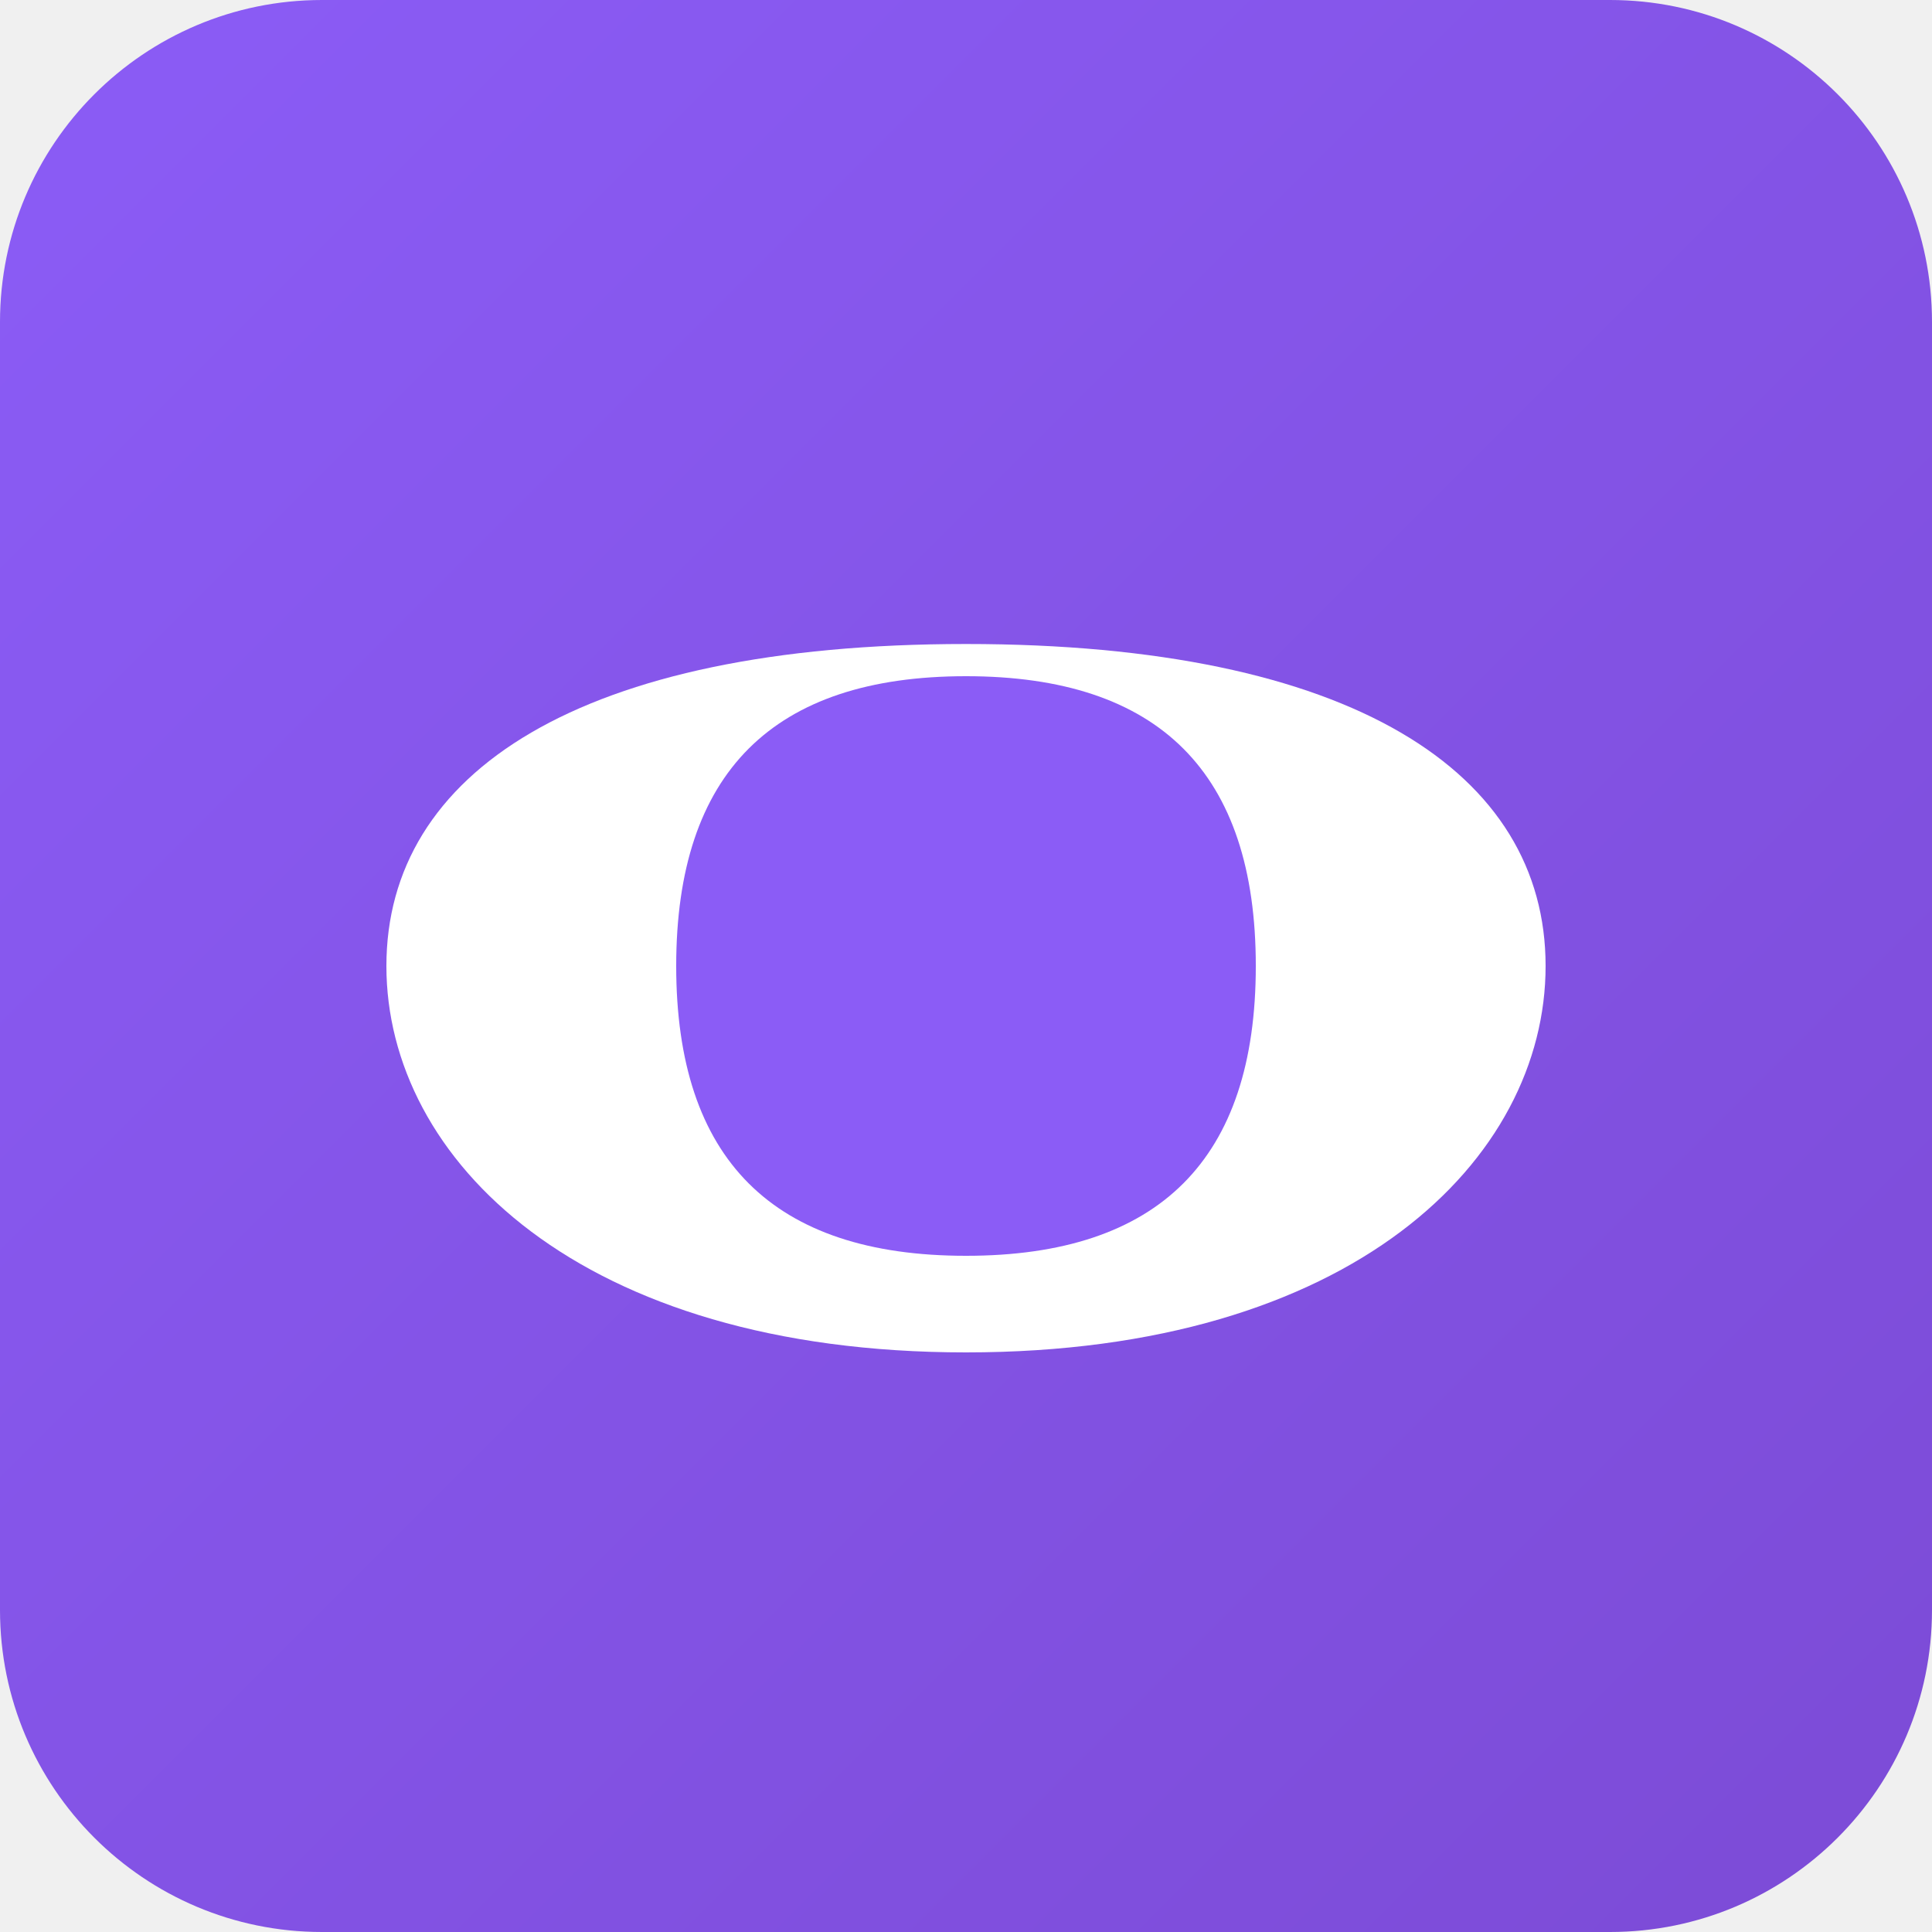
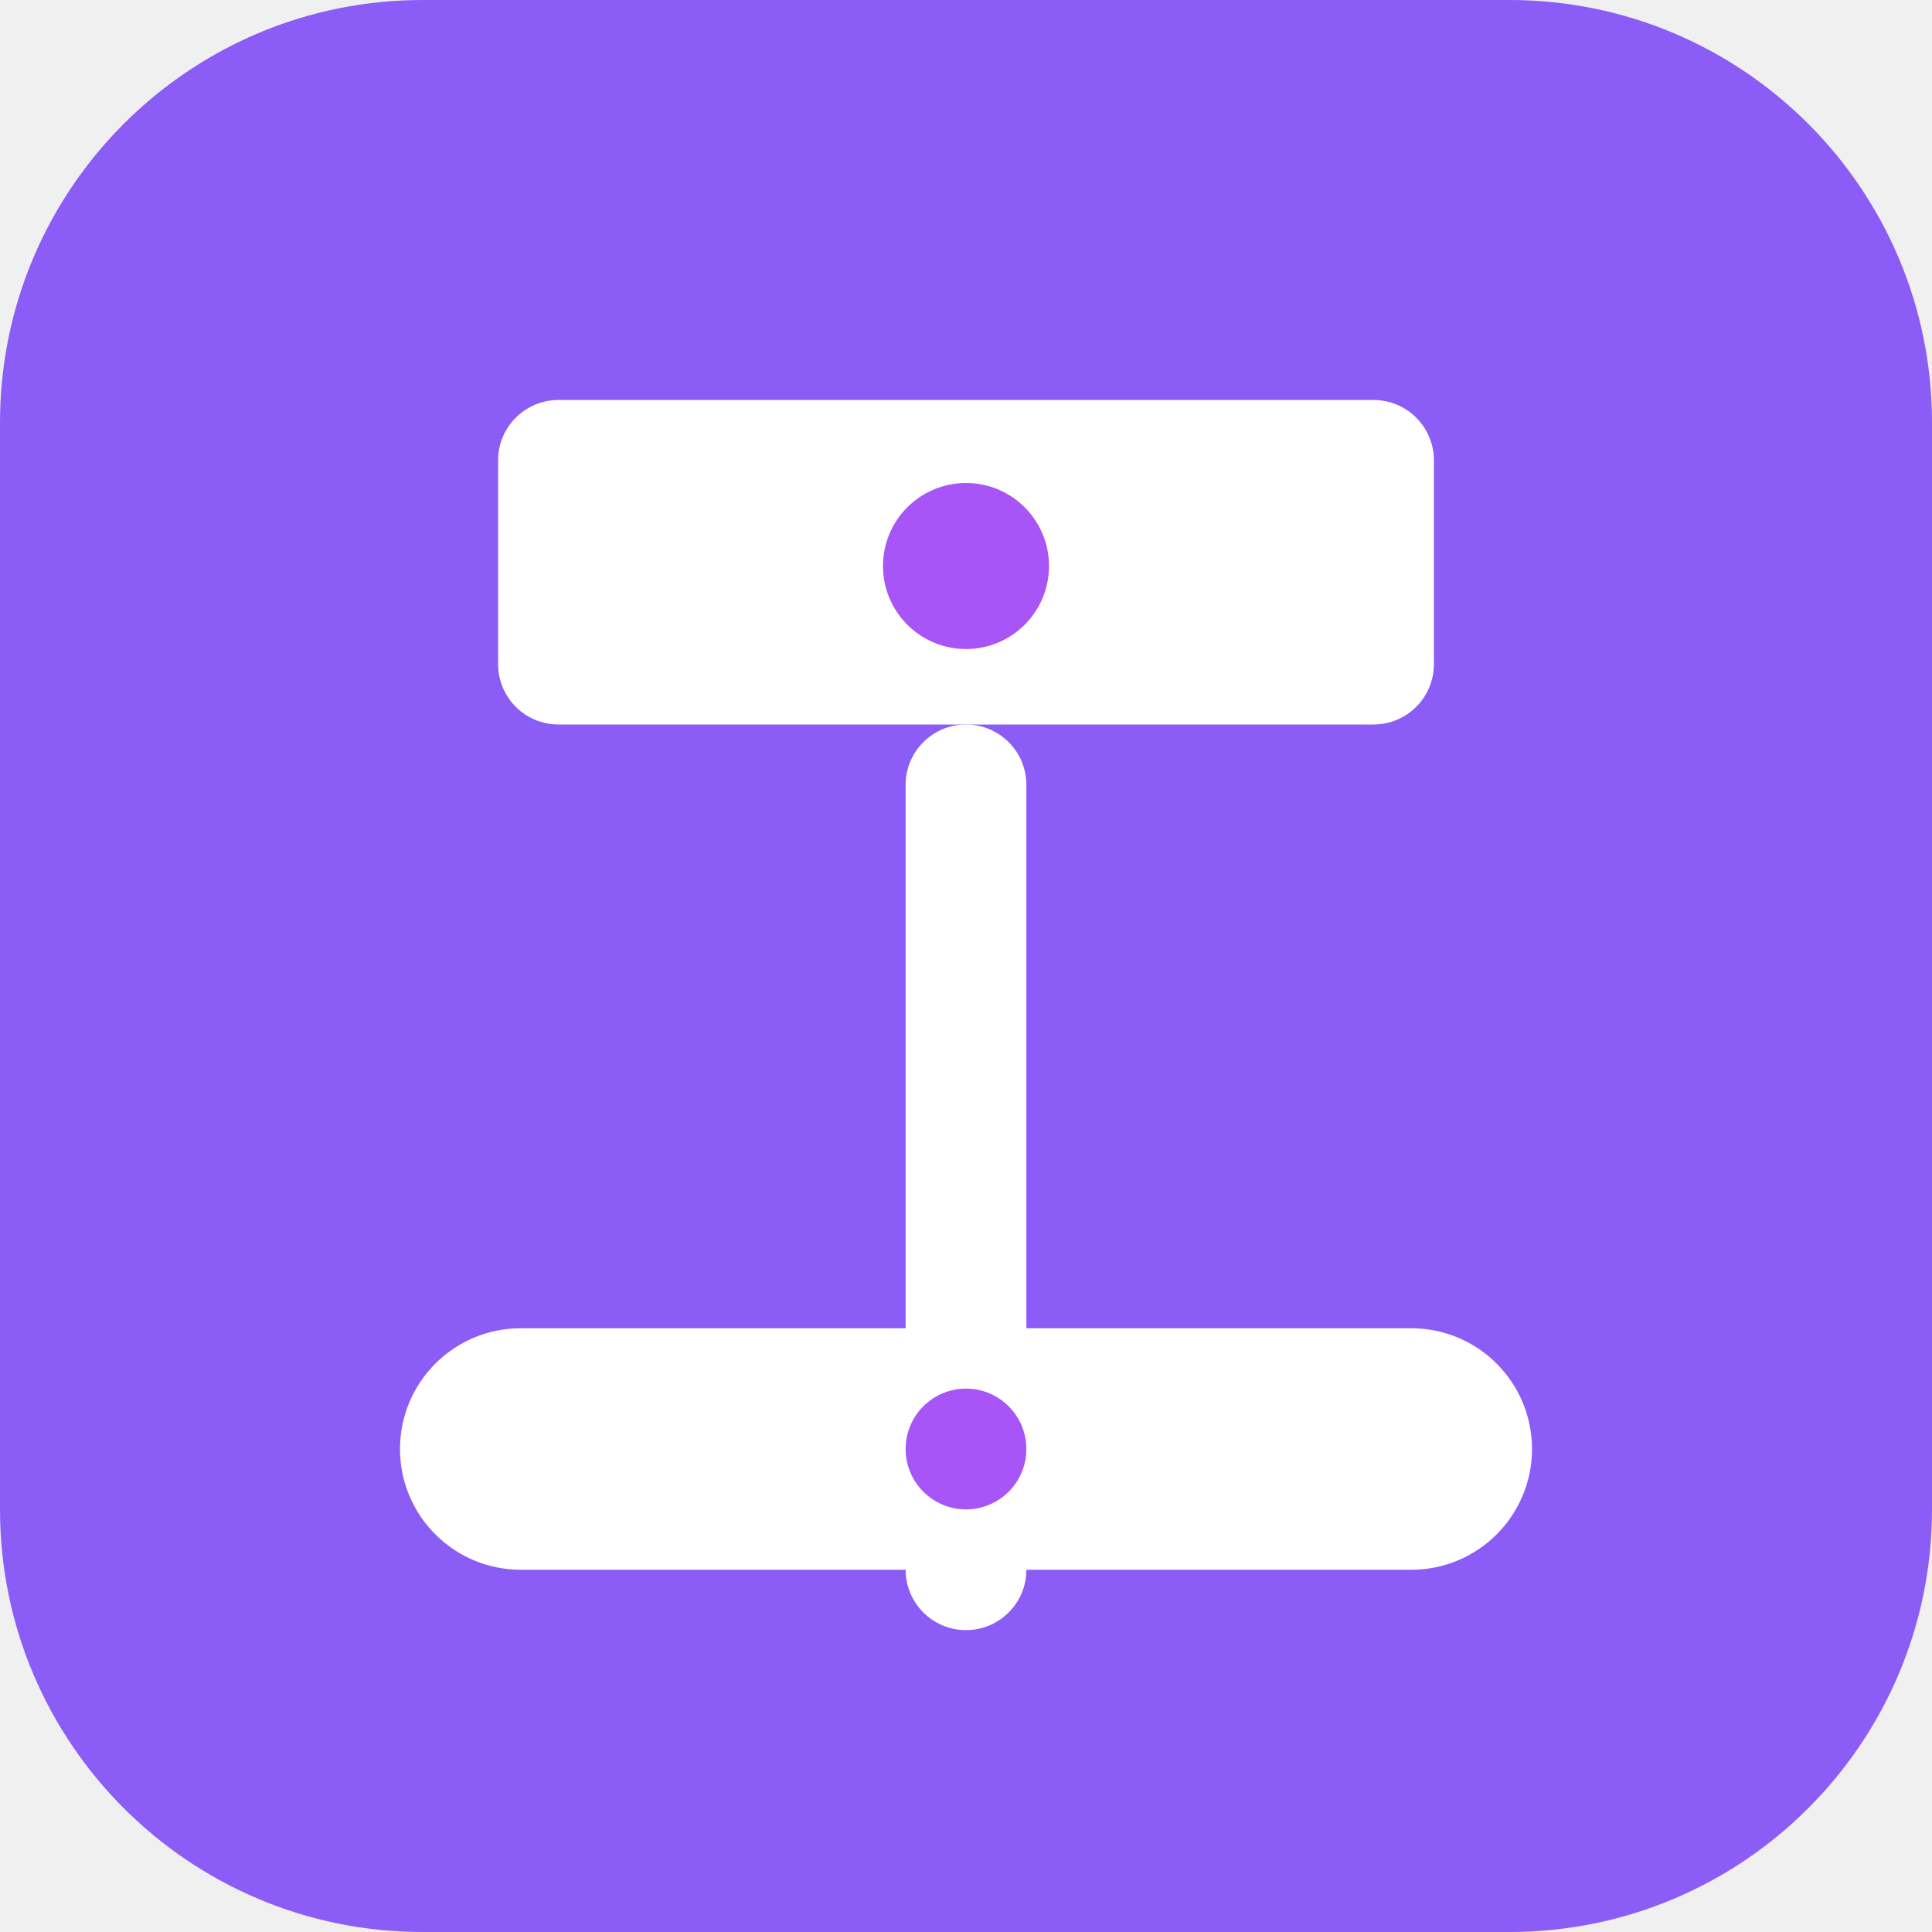
<svg xmlns="http://www.w3.org/2000/svg" width="512" height="512" viewBox="0 0 512 512" fill="none">
-   <rect width="512" height="512" rx="85.333" fill="url(#gradient0_linear_1_1)" />
-   <path d="M256 170.667C358.4 170.667 409.6 204.8 409.6 256C409.6 307.2 358.4 358.4 256 358.4C153.6 358.4 102.4 307.2 102.4 256C102.4 204.8 153.6 170.667 256 170.667Z" fill="white" />
-   <path d="M256 179.2C307.2 179.2 332.8 204.8 332.8 256C332.8 307.2 307.2 332.8 256 332.8C204.8 332.8 179.2 307.2 179.2 256C179.2 204.8 204.8 179.2 256 179.2Z" fill="#8B5CF6" />
-   <defs>
-     <linearGradient id="gradient0_linear_1_1" x1="0" y1="0" x2="512" y2="512" gradientUnits="userSpaceOnUse">
-       <stop stop-color="#8B5CF6" />
-       <stop offset="1" stop-color="#7C4BD6" />
-     </linearGradient>
-   </defs>
+   <rect width="512" height="512" rx="112" fill="#8b5cf6" />
+   <rect x="132" y="106" width="248" height="86" rx="16" fill="white" />
+   <rect x="240" y="192" width="32" height="240" rx="16" fill="white" />
+   <rect x="106" y="352" width="300" height="64" rx="32" fill="white" />
+   <circle cx="256" cy="150" r="22" fill="#a855f7" />
+   <circle cx="256" cy="384" r="16" fill="#a855f7" />
</svg>
